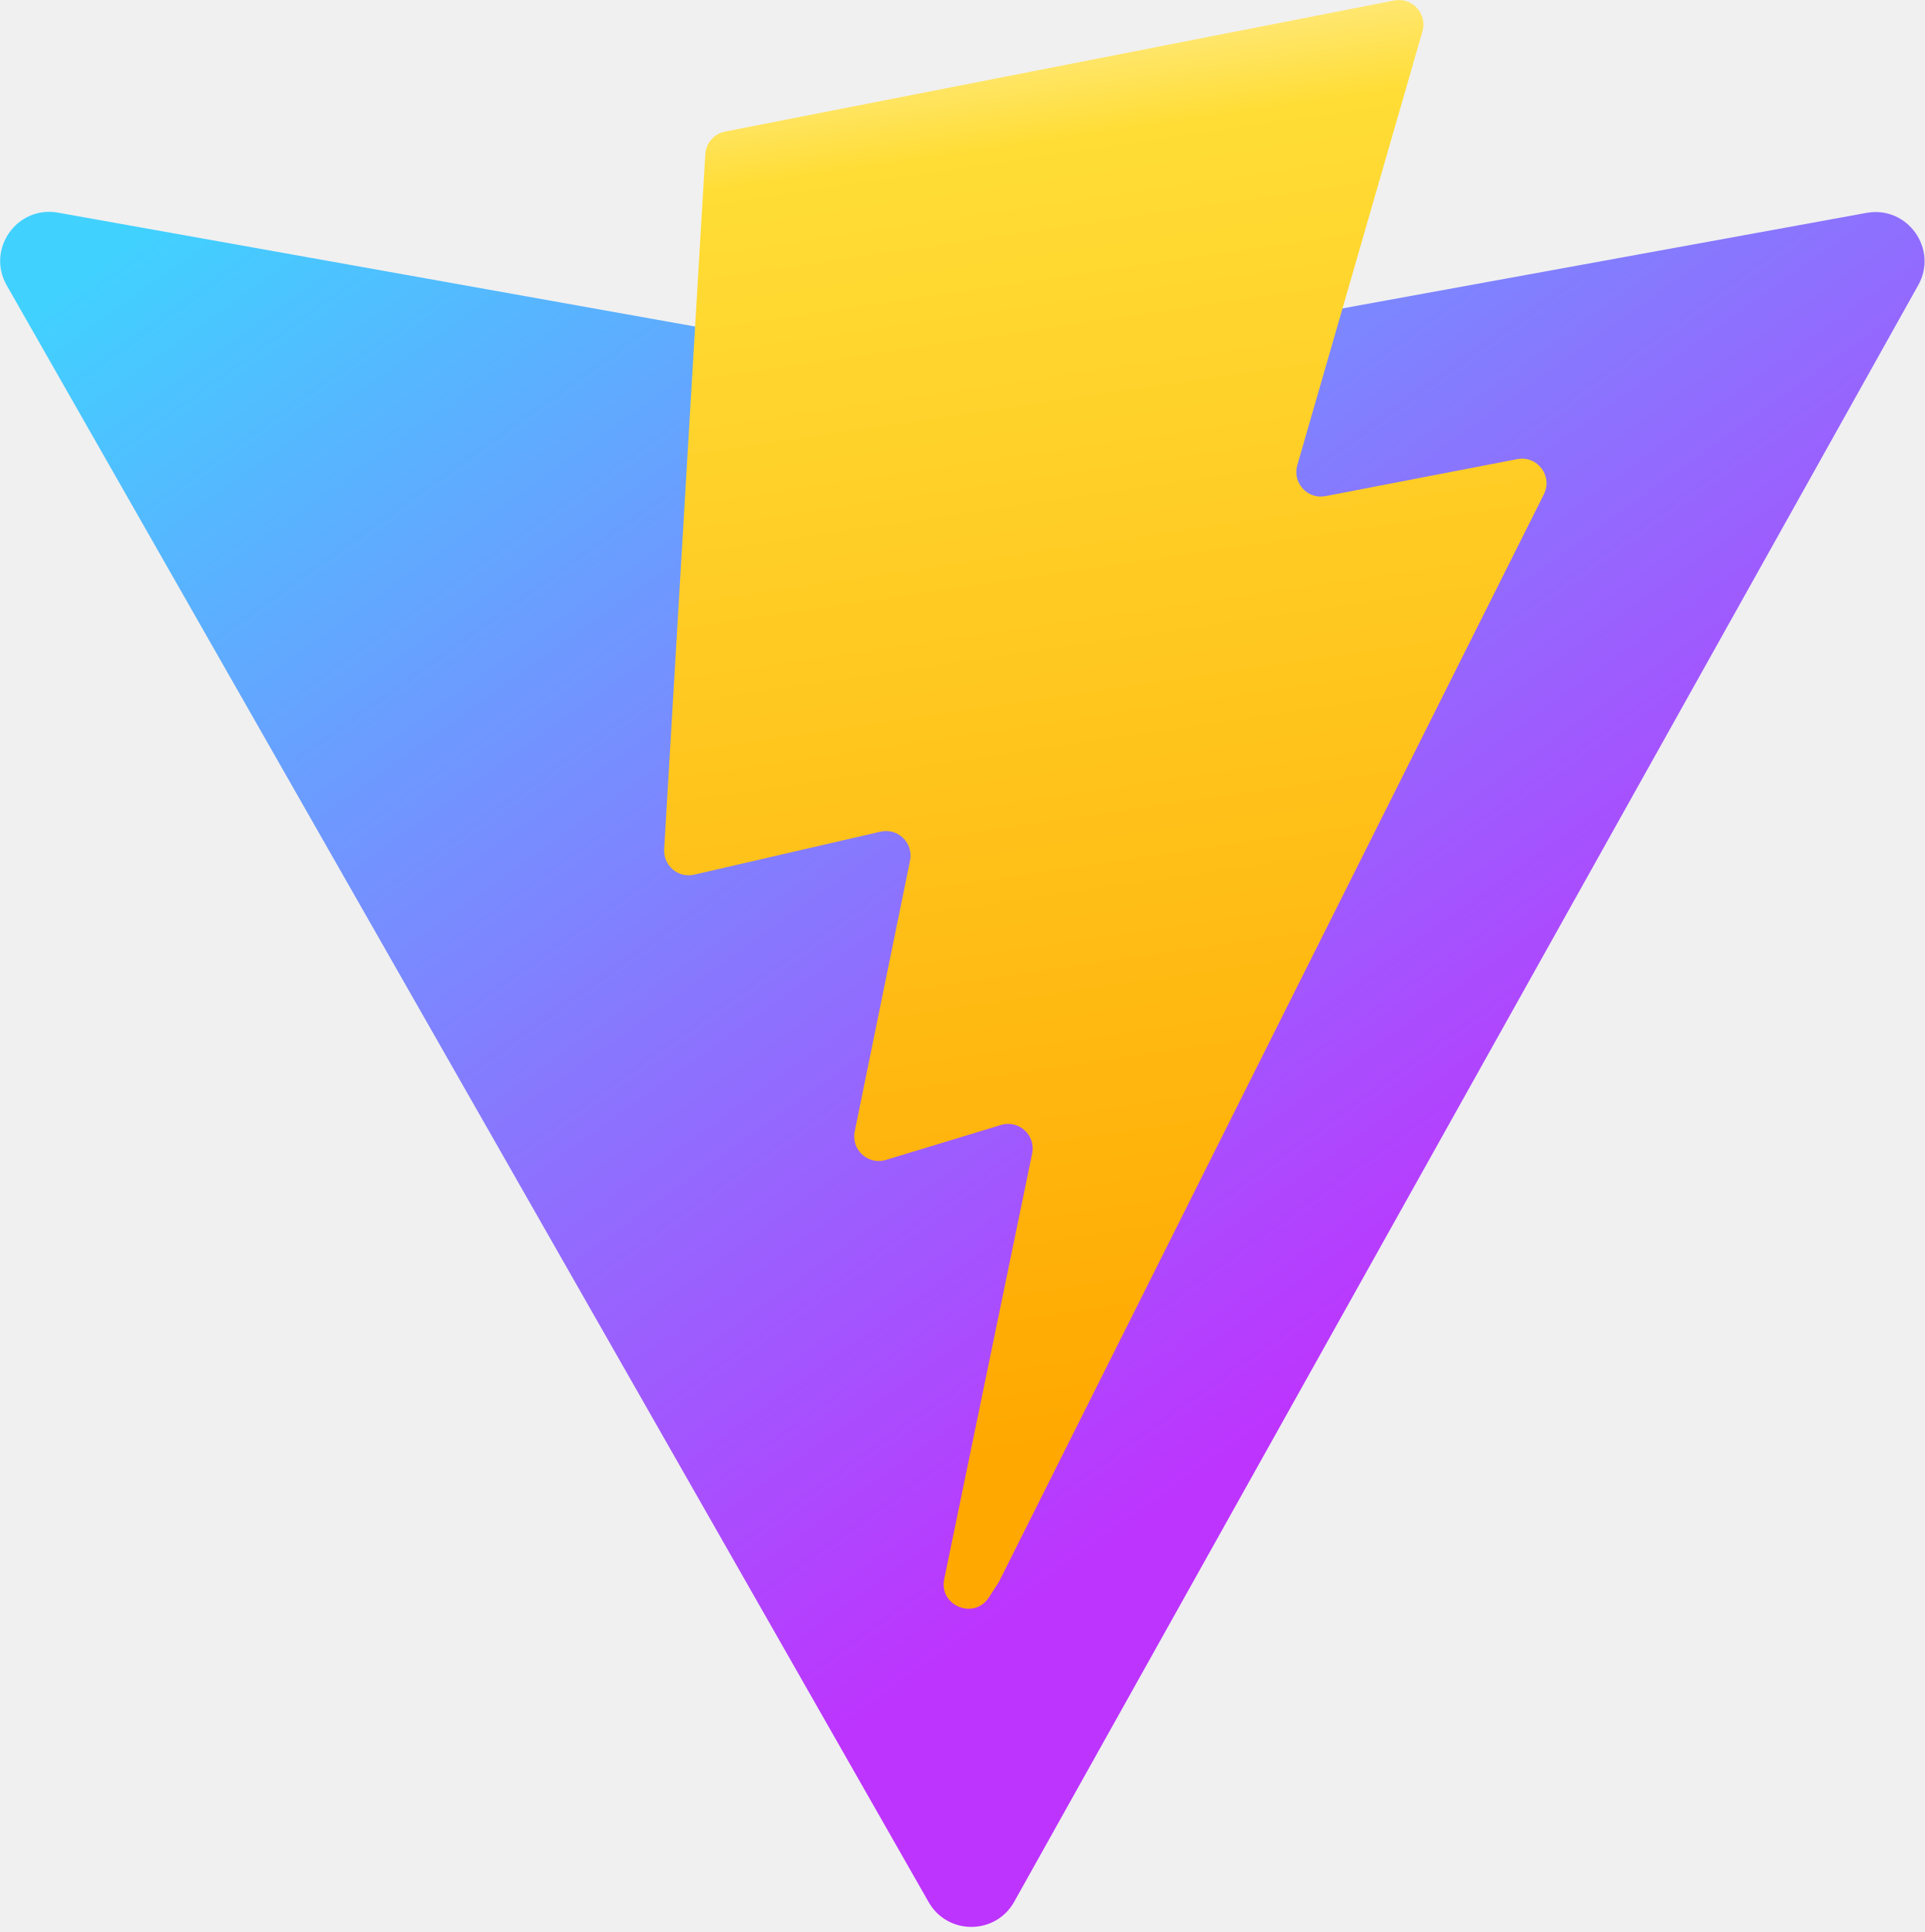
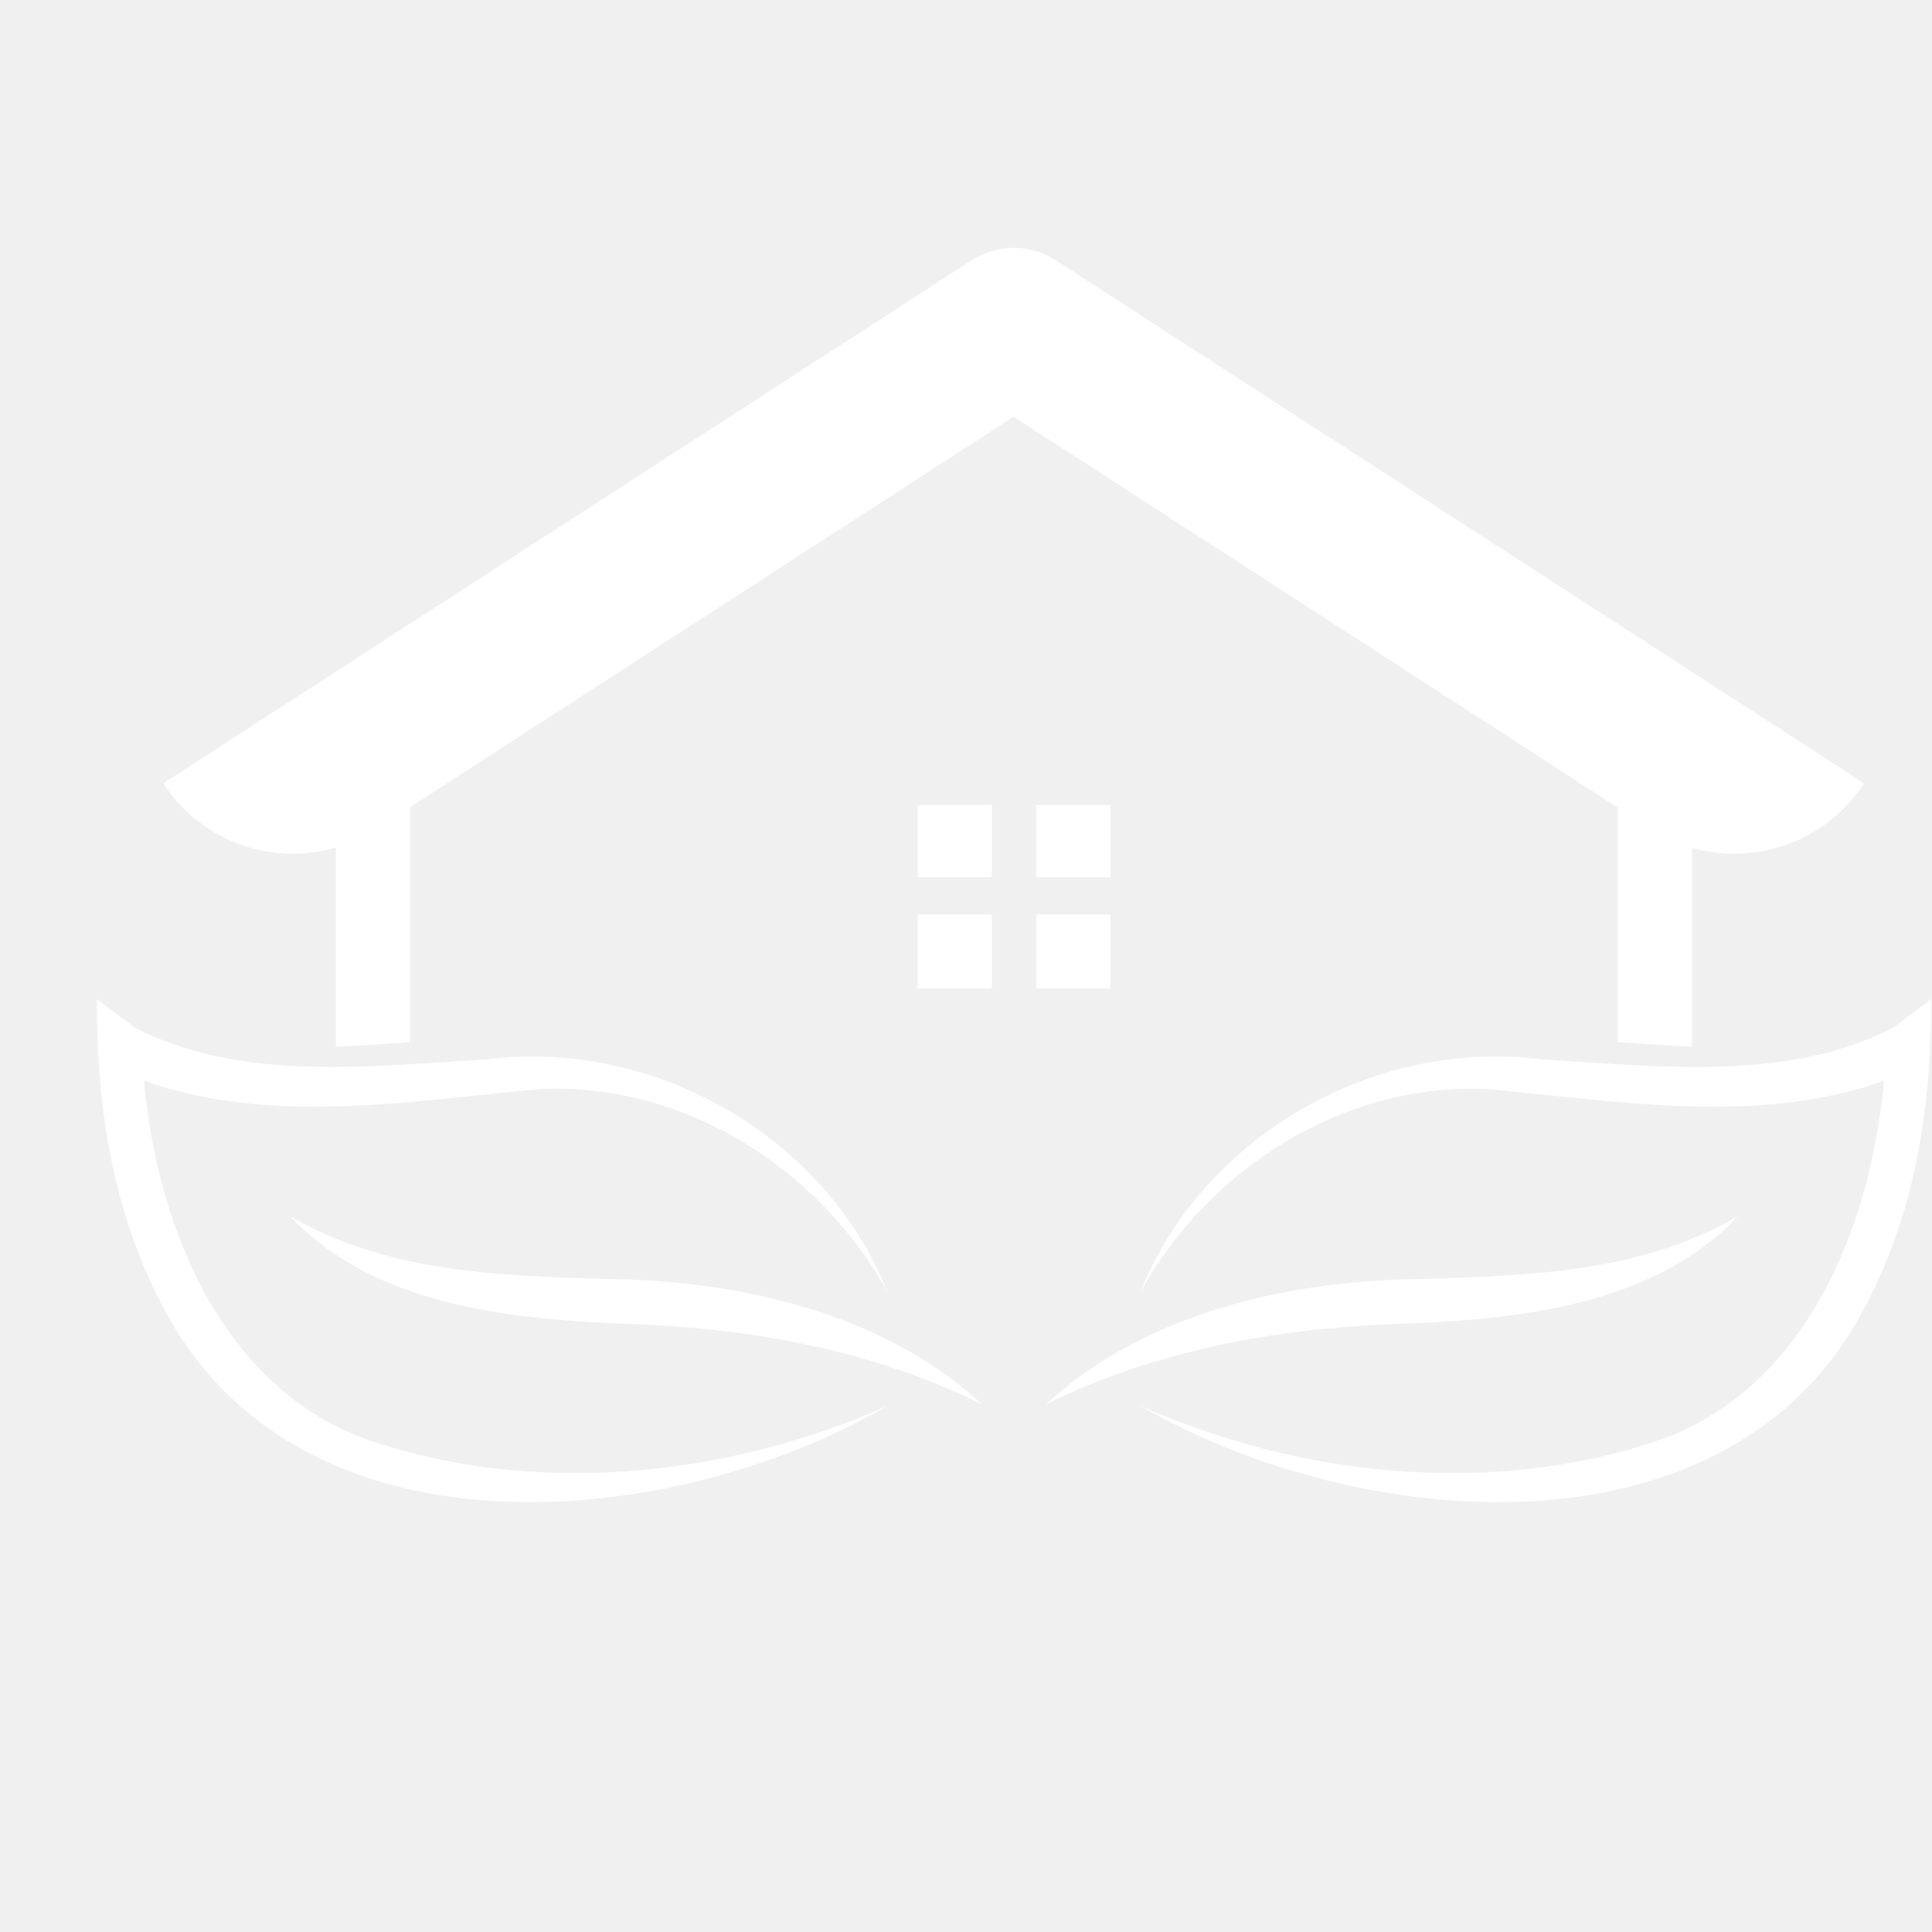
- <svg xmlns="http://www.w3.org/2000/svg" aria-hidden="true" role="img" class="iconify iconify--logos" width="31.88" height="32" preserveAspectRatio="xMidYMid meet" viewBox="0 0 256 257">
+ <svg xmlns="http://www.w3.org/2000/svg" width="500" zoomAndPan="magnify" viewBox="0 0 375 375" height="500" preserveAspectRatio="xMidYMid meet" version="1.0">
  <defs>
-     <linearGradient id="IconifyId1813088fe1fbc01fb466" x1="-.828%" x2="57.636%" y1="7.652%" y2="78.411%">
-       <stop offset="0%" stop-color="#41D1FF" />
-       <stop offset="100%" stop-color="#BD34FE" />
-     </linearGradient>
-     <linearGradient id="IconifyId1813088fe1fbc01fb467" x1="43.376%" x2="50.316%" y1="2.242%" y2="89.03%">
-       <stop offset="0%" stop-color="#FFEA83" />
-       <stop offset="8.333%" stop-color="#FFDD35" />
-       <stop offset="100%" stop-color="#FFA800" />
-     </linearGradient>
+     <clipPath id="2f826ec0e3">
+       <path d="M 31.738 48 L 361.738 48 L 361.738 166 L 31.738 166 Z M 31.738 48 " clip-rule="nonzero" />
+     </clipPath>
+     <clipPath id="34b16892aa">
+       <path d="M 221 193 L 374.891 193 L 374.891 292 L 221 292 Z M 221 193 " clip-rule="nonzero" />
+     </clipPath>
+     <clipPath id="116c2a564d">
+       <path d="M 18.641 193 L 173 193 L 173 292 L 18.641 292 Z M 18.641 193 " clip-rule="nonzero" />
+     </clipPath>
+     <clipPath id="68ba8fc54a">
+       <path d="M 65 156.262 L 329 156.262 L 329 204 L 65 204 Z M 65 156.262 " clip-rule="nonzero" />
+     </clipPath>
+     <clipPath id="887fc33a7b">
+       <path d="M 178 156.262 L 193 156.262 L 193 171 L 178 171 Z M 178 156.262 " clip-rule="nonzero" />
+     </clipPath>
+     <clipPath id="8122b66772">
+       <path d="M 201 156.262 L 216 156.262 L 216 171 L 201 171 Z M 201 156.262 " clip-rule="nonzero" />
+     </clipPath>
  </defs>
-   <path fill="url(#IconifyId1813088fe1fbc01fb466)" d="M255.153 37.938L134.897 252.976c-2.483 4.44-8.862 4.466-11.382.048L.875 37.958c-2.746-4.814 1.371-10.646 6.827-9.67l120.385 21.517a6.537 6.537 0 0 0 2.322-.004l117.867-21.483c5.438-.991 9.574 4.796 6.877 9.62Z" />
-   <path fill="url(#IconifyId1813088fe1fbc01fb467)" d="M185.432.063L96.44 17.501a3.268 3.268 0 0 0-2.634 3.014l-5.474 92.456a3.268 3.268 0 0 0 3.997 3.378l24.777-5.718c2.318-.535 4.413 1.507 3.936 3.838l-7.361 36.047c-.495 2.426 1.782 4.5 4.151 3.78l15.304-4.649c2.372-.72 4.652 1.36 4.15 3.788l-11.698 56.621c-.732 3.542 3.979 5.473 5.943 2.437l1.313-2.028l72.516-144.72c1.215-2.423-.88-5.186-3.54-4.672l-25.505 4.922c-2.396.462-4.435-1.77-3.759-4.114l16.646-57.705c.677-2.35-1.37-4.583-3.769-4.113Z" />
+   <g clip-path="url(#2f826ec0e3)">
+     <path fill="#ffffff" d="M 31.688 152.035 C 40.664 165.91 59.195 169.883 73.074 160.906 C 115.496 133.457 196.754 80.891 196.754 80.891 C 196.754 80.891 278.012 133.457 320.434 160.906 C 334.312 169.883 352.84 165.91 361.82 152.035 C 361.82 152.031 361.82 152.031 361.82 152.031 C 361.82 152.031 204.883 50.504 204.883 50.504 C 199.934 47.305 193.57 47.305 188.625 50.504 C 188.625 50.504 31.688 152.031 31.688 152.031 C 31.688 152.031 31.688 152.031 31.688 152.035 Z M 31.688 152.035 " fill-opacity="1" fill-rule="evenodd" />
+   </g>
+   <g clip-path="url(#34b16892aa)">
+     <path fill="#ffffff" d="M 367.566 199.402 C 347.234 210.07 321.434 206.957 299.102 205.609 C 266.609 201.574 233.586 220.461 221.355 250.742 C 234.758 226.688 260.676 210.301 288.285 211.359 C 312.766 213.535 338.066 218.129 362.227 210.926 C 363.426 210.52 364.566 210.125 365.703 209.703 C 363.039 239.137 349.688 271.367 319.48 280.375 C 287.656 290.328 251.863 286.367 221.359 272.875 C 263.633 297.426 335.852 304.047 362.004 253.641 C 371.801 235.227 374.926 214.59 374.82 193.945 C 374.82 193.945 367.566 199.402 367.566 199.406 Z M 367.566 199.402 " fill-opacity="1" fill-rule="nonzero" />
+   </g>
+   <path fill="#ffffff" d="M 337.309 236.066 C 316.84 248 292.93 247.641 269.742 248.43 C 245.996 249.594 220.793 256.125 203.016 272.59 C 224.027 262.188 246.973 258.008 270.094 257.023 C 292.965 256.246 320.59 253.93 337.309 236.066 Z M 337.309 236.066 " fill-opacity="1" fill-rule="nonzero" />
+   <g clip-path="url(#116c2a564d)">
+     <path fill="#ffffff" d="M 26.07 199.402 C 46.402 210.07 72.203 206.957 94.535 205.609 C 127.023 201.574 160.051 220.461 172.277 250.742 C 158.875 226.688 132.961 210.301 105.352 211.359 C 80.871 213.535 55.57 218.129 31.406 210.926 C 30.211 210.52 29.07 210.125 27.934 209.703 C 30.598 239.137 43.949 271.367 74.156 280.375 C 105.98 290.328 141.773 286.367 172.277 272.875 C 130.004 297.426 57.785 304.047 31.633 253.641 C 21.836 235.227 18.711 214.59 18.812 193.945 C 18.812 193.945 26.07 199.402 26.07 199.402 Z M 26.07 199.402 " fill-opacity="1" fill-rule="nonzero" />
+   </g>
+   <path fill="#ffffff" d="M 56.328 236.066 C 76.797 248 100.707 247.641 123.895 248.43 C 147.641 249.594 172.844 256.125 190.621 272.59 C 169.609 262.188 146.664 258.008 123.543 257.023 C 100.672 256.246 73.043 253.93 56.328 236.066 Z M 56.328 236.066 " fill-opacity="1" fill-rule="nonzero" />
+   <g clip-path="url(#68ba8fc54a)">
+     <path fill="#ffffff" d="M 314.031 202.285 C 318.754 202.598 323.551 202.93 328.434 203.184 L 328.434 147.086 L 212.66 87.617 L 196.816 79.551 L 180.977 87.617 L 65.203 147.086 L 65.203 203.184 C 70.082 202.93 74.883 202.598 79.602 202.285 L 79.602 155.871 L 196.816 95.68 L 314.031 155.871 Z M 314.031 202.285 " fill-opacity="1" fill-rule="nonzero" />
+   </g>
+   <g clip-path="url(#887fc33a7b)">
+     <path fill="#ffffff" d="M 178.113 155.871 L 192.516 155.871 L 192.516 170.27 L 178.113 170.27 Z M 178.113 155.871 " fill-opacity="1" fill-rule="nonzero" />
+   </g>
+   <g clip-path="url(#8122b66772)">
+     <path fill="#ffffff" d="M 201.121 155.871 L 215.523 155.871 L 215.523 170.27 L 201.121 170.27 Z M 201.121 155.871 " fill-opacity="1" fill-rule="nonzero" />
+   </g>
+   <path fill="#ffffff" d="M 178.113 177.469 L 192.516 177.469 L 192.516 191.871 L 178.113 191.871 Z M 178.113 177.469 " fill-opacity="1" fill-rule="nonzero" />
+   <path fill="#ffffff" d="M 201.121 177.469 L 215.523 177.469 L 215.523 191.871 L 201.121 191.871 Z M 201.121 177.469 " fill-opacity="1" fill-rule="nonzero" />
</svg>
